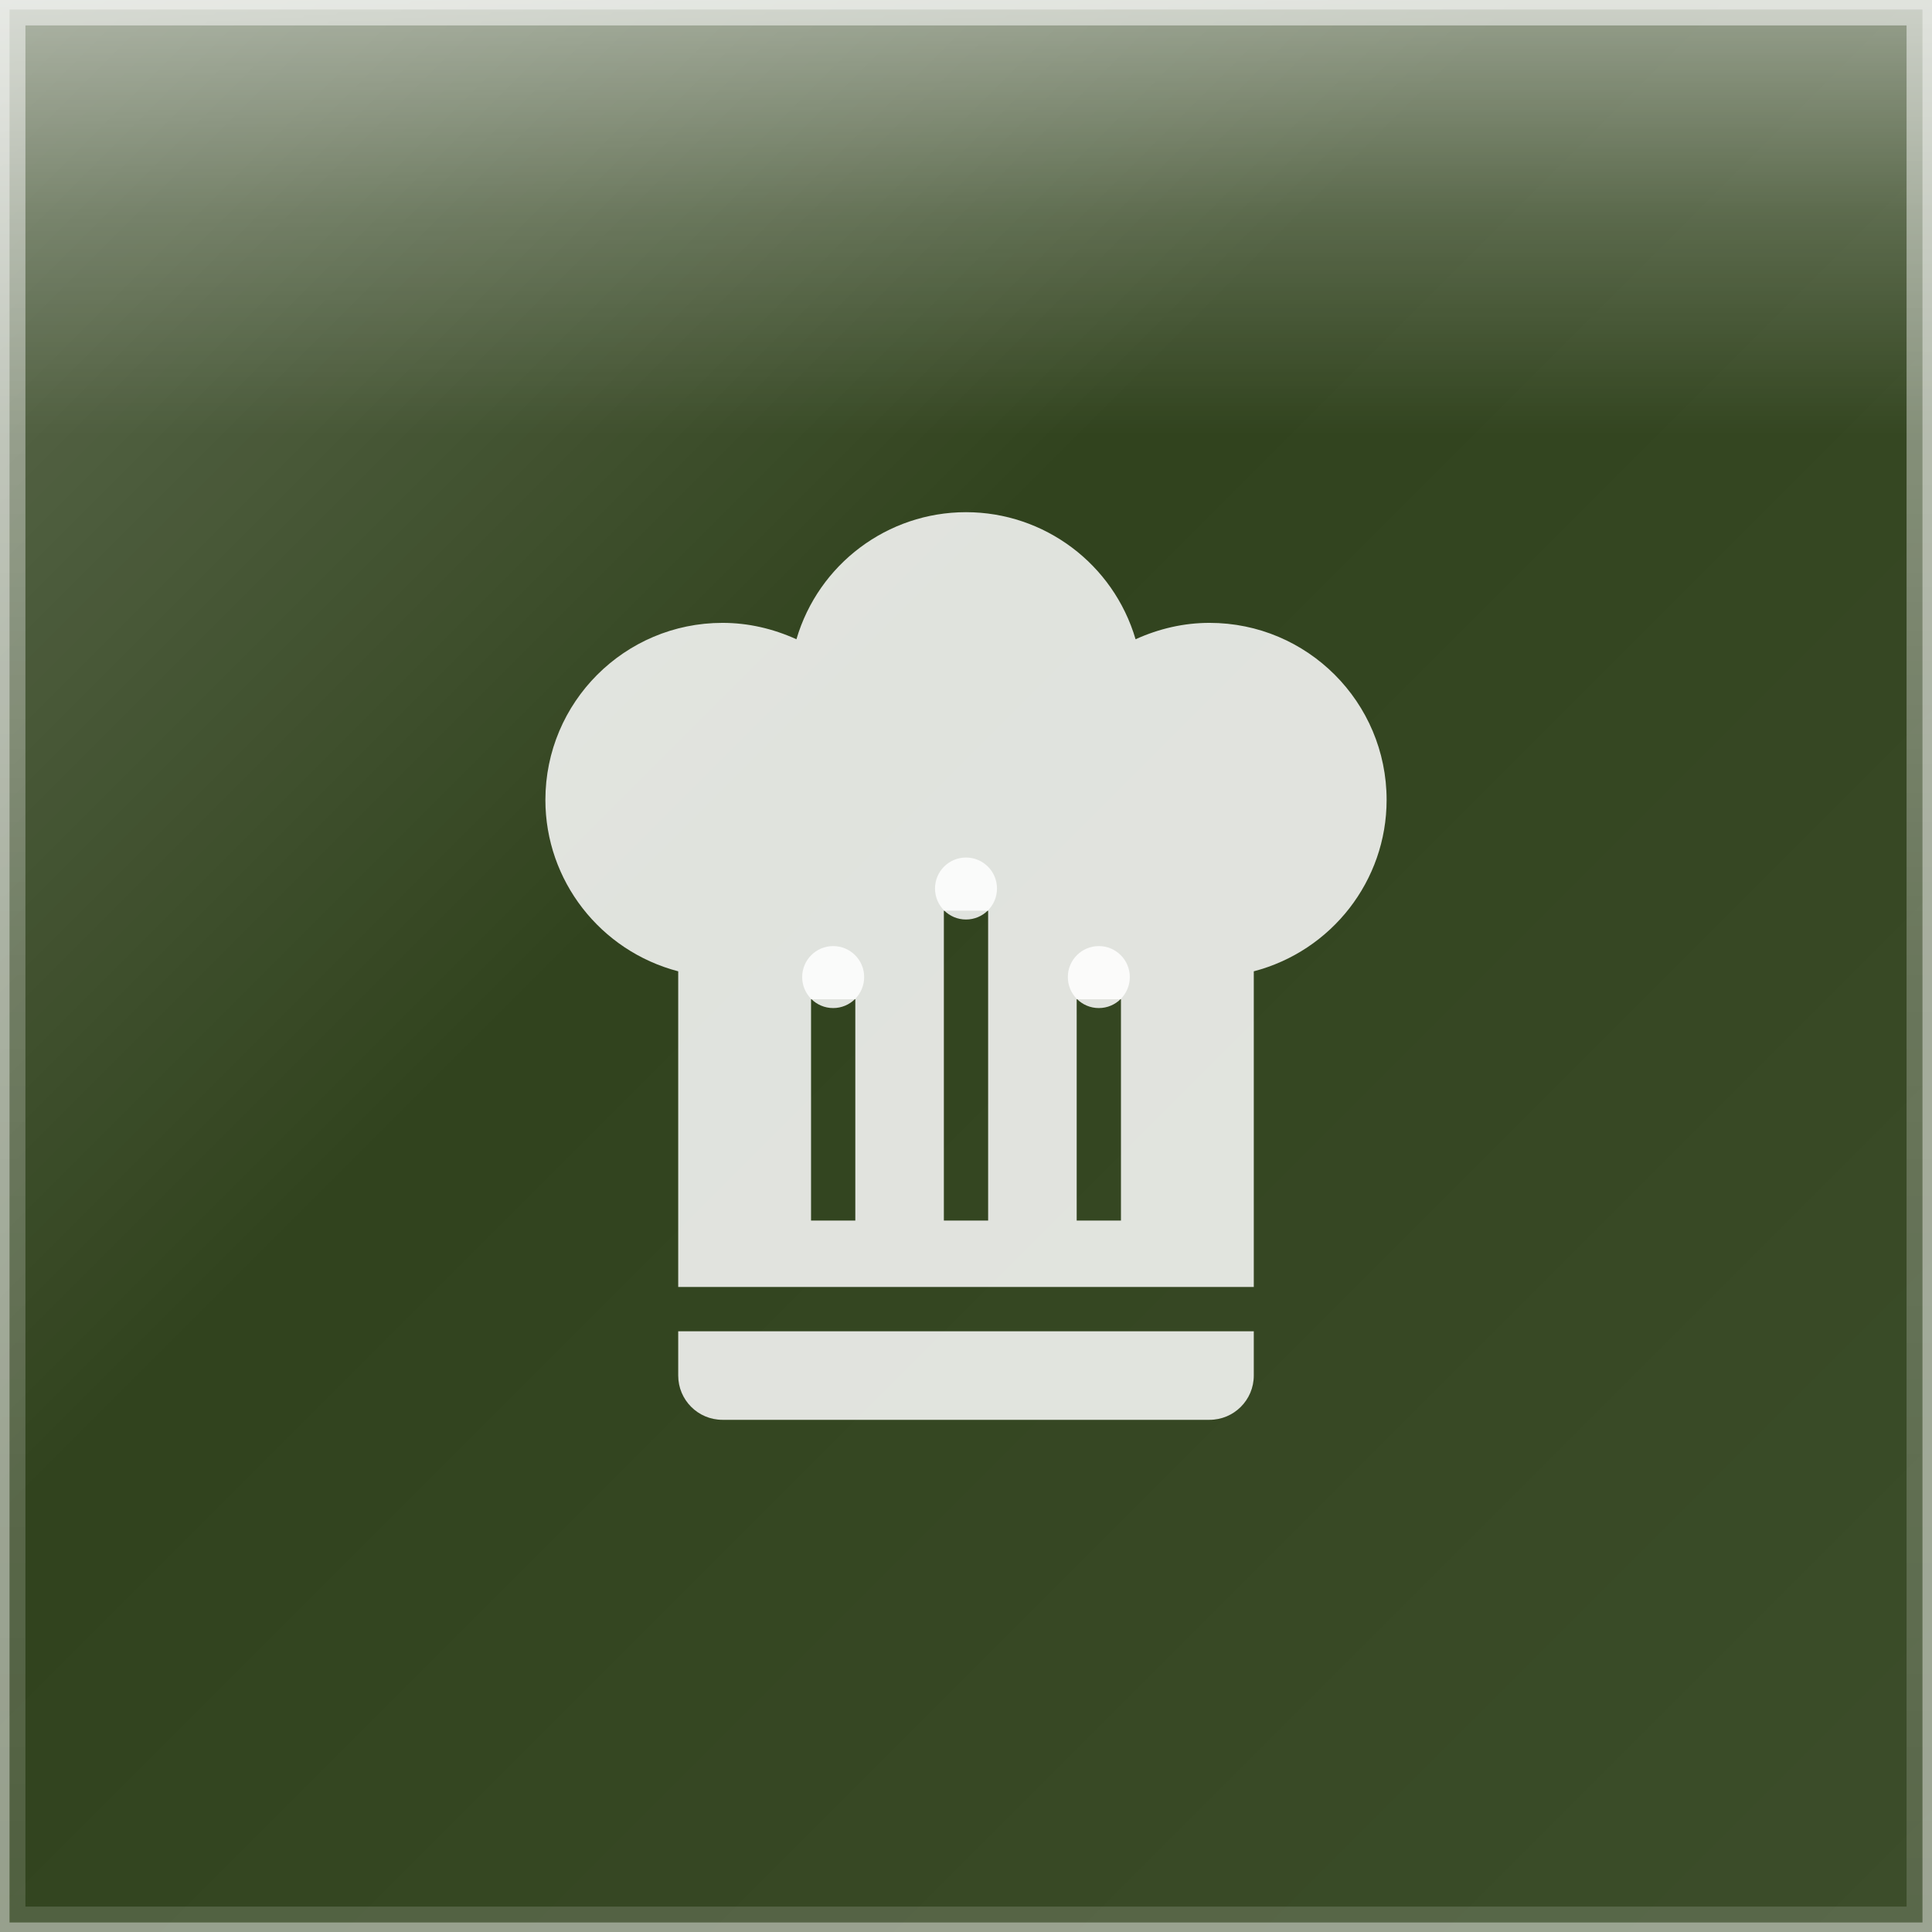
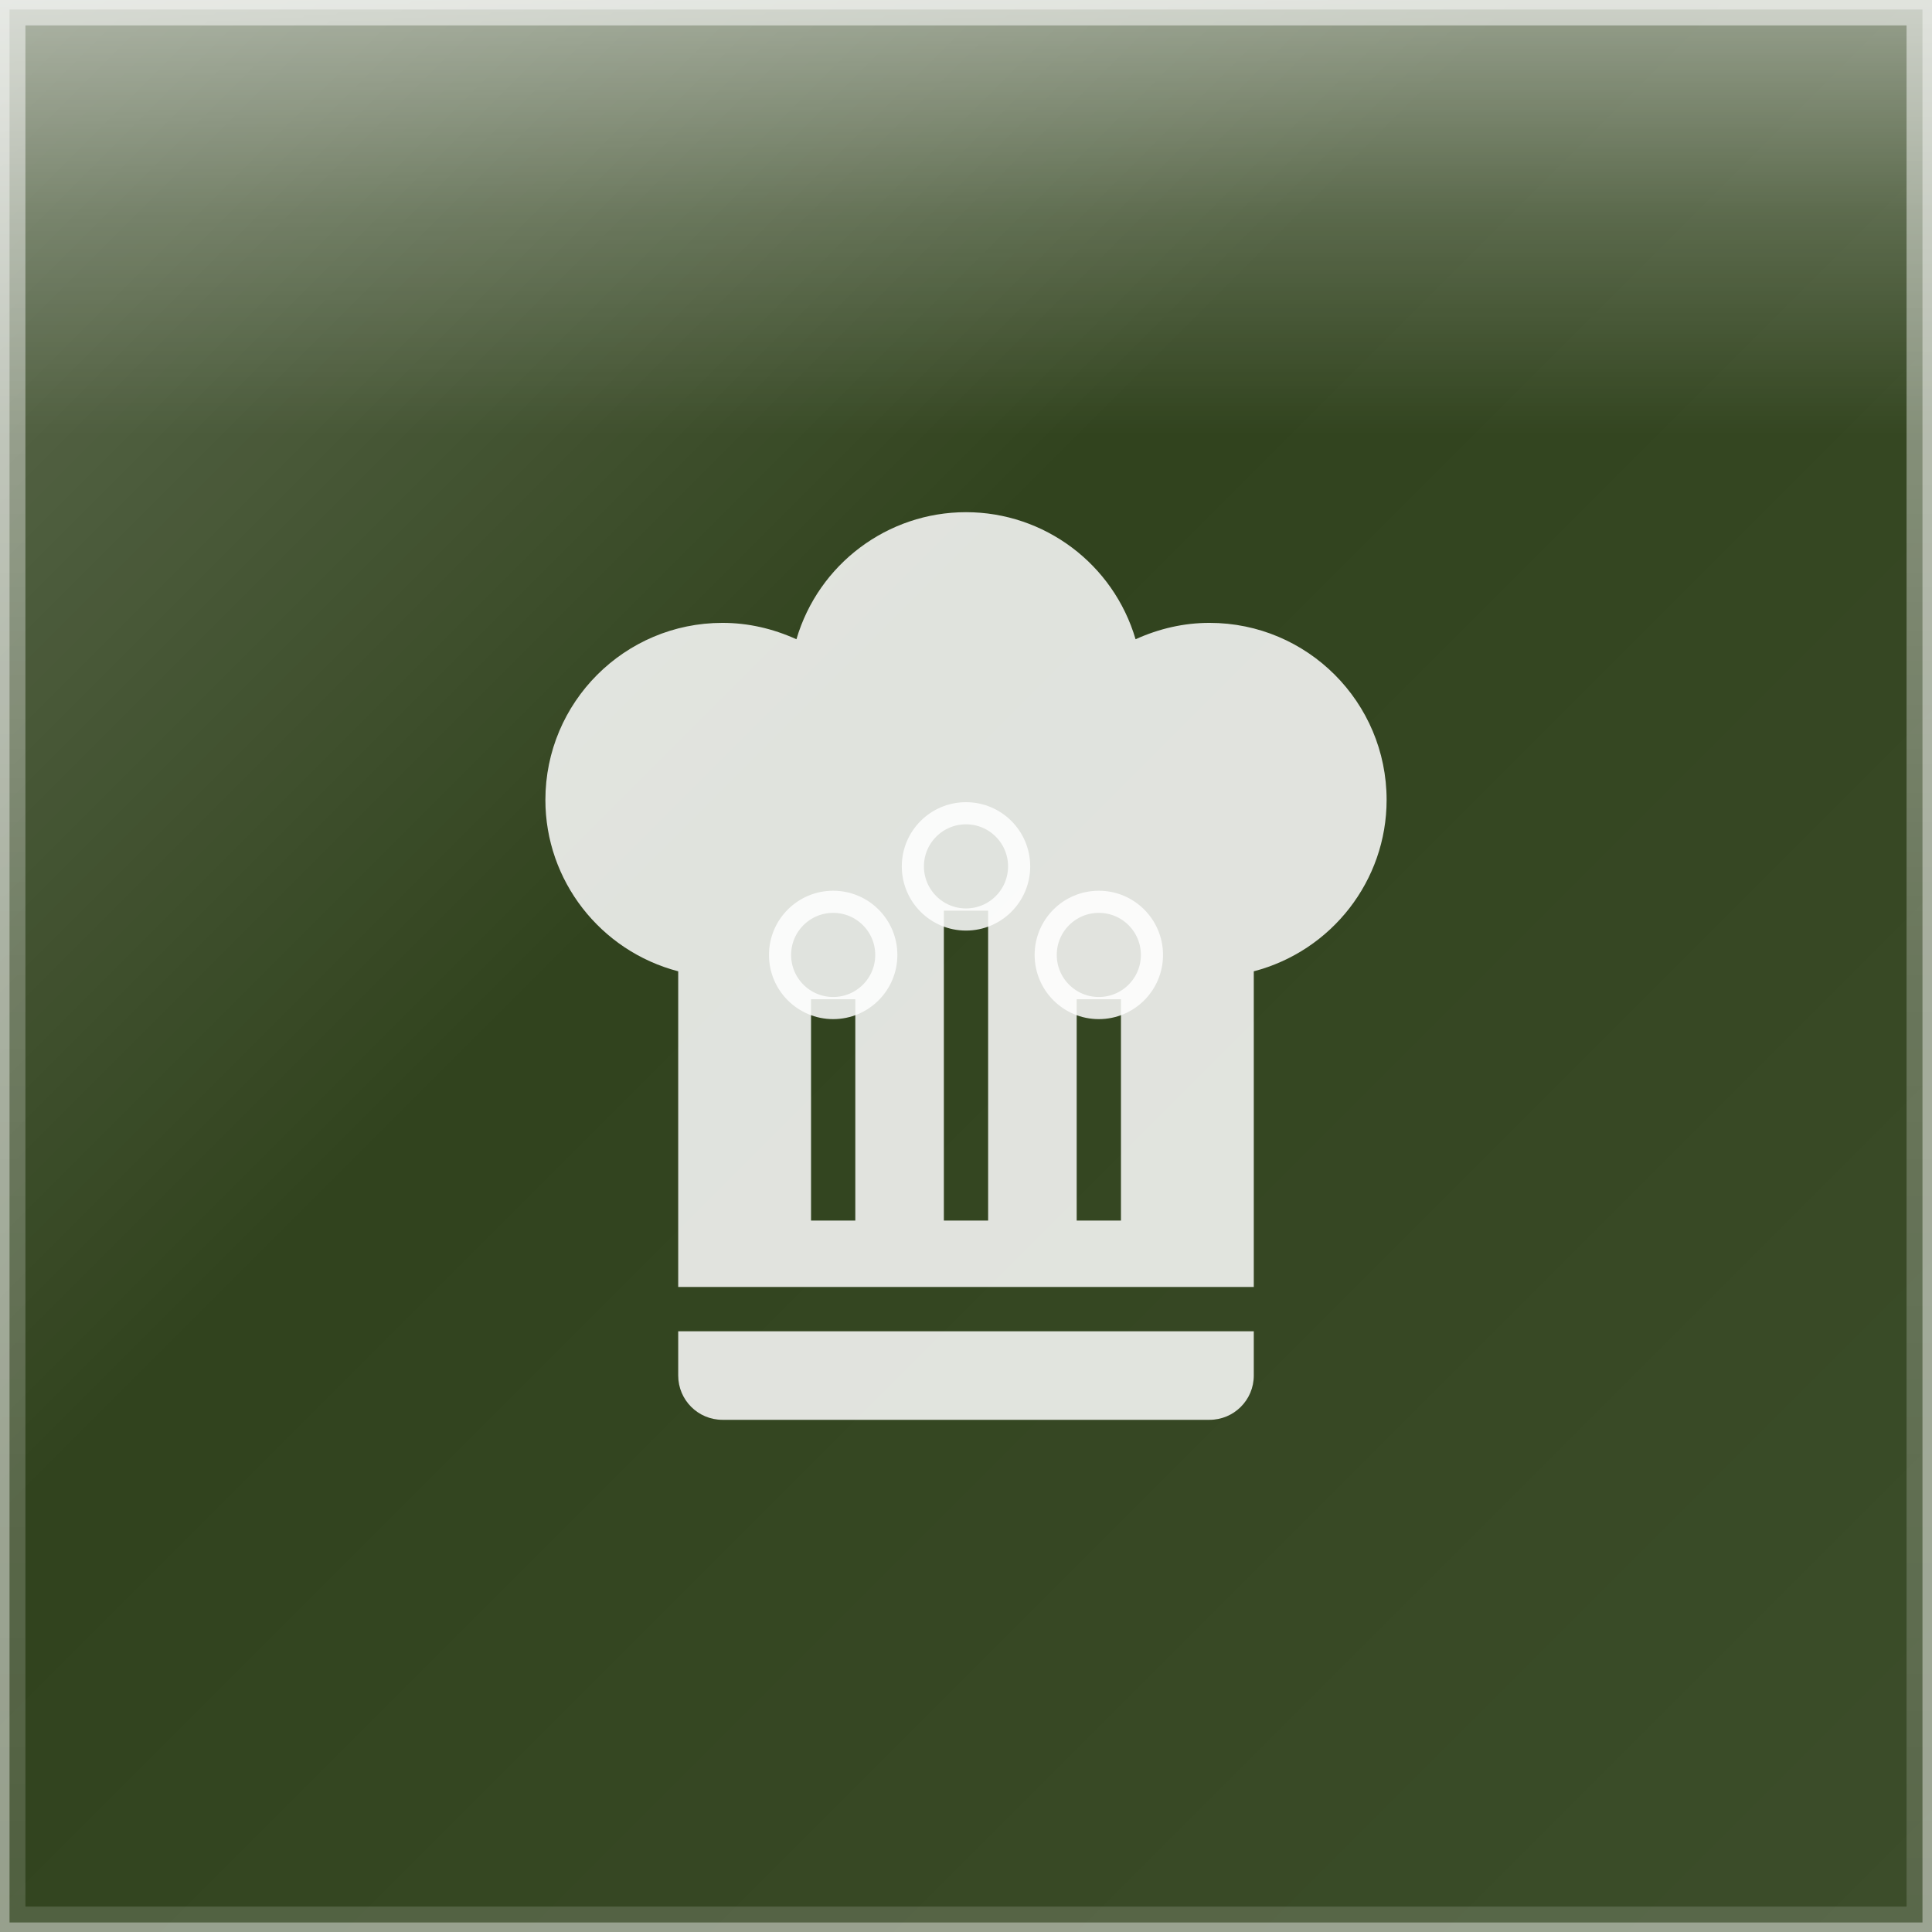
<svg xmlns="http://www.w3.org/2000/svg" width="152" height="152" viewBox="0 0 152 152">
  <defs>
    <linearGradient id="glassGradient" x1="0%" y1="0%" x2="100%" y2="100%">
      <stop offset="0%" style="stop-color:rgba(255,255,255,0.30)" />
      <stop offset="40%" style="stop-color:rgba(255,255,255,0.10)" />
      <stop offset="100%" style="stop-color:rgba(255,255,255,0.15)" />
    </linearGradient>
    <linearGradient id="specularHighlight" x1="50%" y1="0%" x2="50%" y2="100%">
      <stop offset="0%" style="stop-color:rgba(255,255,255,0.5)" />
      <stop offset="25%" style="stop-color:rgba(255,255,255,0.2)" />
      <stop offset="50%" style="stop-color:rgba(255,255,255,0)" />
    </linearGradient>
    <linearGradient id="edgeHighlight" x1="50%" y1="0%" x2="50%" y2="100%">
      <stop offset="0%" style="stop-color:rgba(255,255,255,0.5)" />
      <stop offset="50%" style="stop-color:rgba(255,255,255,0.25)" />
      <stop offset="100%" style="stop-color:rgba(255,255,255,0.15)" />
    </linearGradient>
    <clipPath id="roundedClip">
      <rect x="0" y="0" width="152" height="152" rx="0" ry="0" />
    </clipPath>
  </defs>
  <g clip-path="url(#roundedClip)">
    <rect x="0" y="0" width="152" height="152" fill="#1a2e05" />
    <rect x="0" y="0" width="152" height="152" fill="url(#glassGradient)" />
    <rect x="0" y="0" width="152" height="68.4" fill="url(#specularHighlight)" />
  </g>
  <rect x="1" y="1" width="150" height="150" rx="0" ry="0" fill="none" stroke="url(#edgeHighlight)" stroke-width="2" />
  <rect x="0" y="0" width="152" height="152" rx="0" ry="0" fill="none" stroke="rgba(255,255,255,0.4)" stroke-width="1.5" />
  <g transform="translate(32.45833, 35.07083) scale(3.483333)">
    <path d="M12.5,1.5C10.73,1.5 9.17,2.67 8.67,4.37C8.14,4.13 7.58,4 7,4A4,4 0 0,0 3,8C3,9.82 4.24,11.41 6,11.87V19H19V11.87C20.76,11.41 22,9.82 22,8A4,4 0 0,0 18,4C17.42,4 16.86,4.13 16.33,4.37C15.83,2.67 14.27,1.5 12.5,1.5M12,10.5H13V17.5H12V10.5M9,12.5H10V17.5H9V12.5M15,12.5H16V17.5H15V12.5M6,20V21A1,1 0 0,0 7,22H18A1,1 0 0,0 19,21V20H6Z" fill="rgba(255,255,255,0.85)" fill-rule="evenodd" />
-     <circle cx="12.5" cy="10" r="0.7" fill="rgba(255,255,255,0.85)" />
-     <circle cx="9.5" cy="12" r="0.7" fill="rgba(255,255,255,0.85)" />
-     <circle cx="15.5" cy="12" r="0.7" fill="rgba(255,255,255,0.85)" />
+     <circle cx="12.5" cy="9.5" r="1.2" fill="none" stroke="rgba(255,255,255,0.85)" stroke-width="0.5" />
+     <circle cx="9.5" cy="11.5" r="1.2" fill="none" stroke="rgba(255,255,255,0.85)" stroke-width="0.5" />
+     <circle cx="15.5" cy="11.5" r="1.2" fill="none" stroke="rgba(255,255,255,0.85)" stroke-width="0.5" />
  </g>
</svg>
